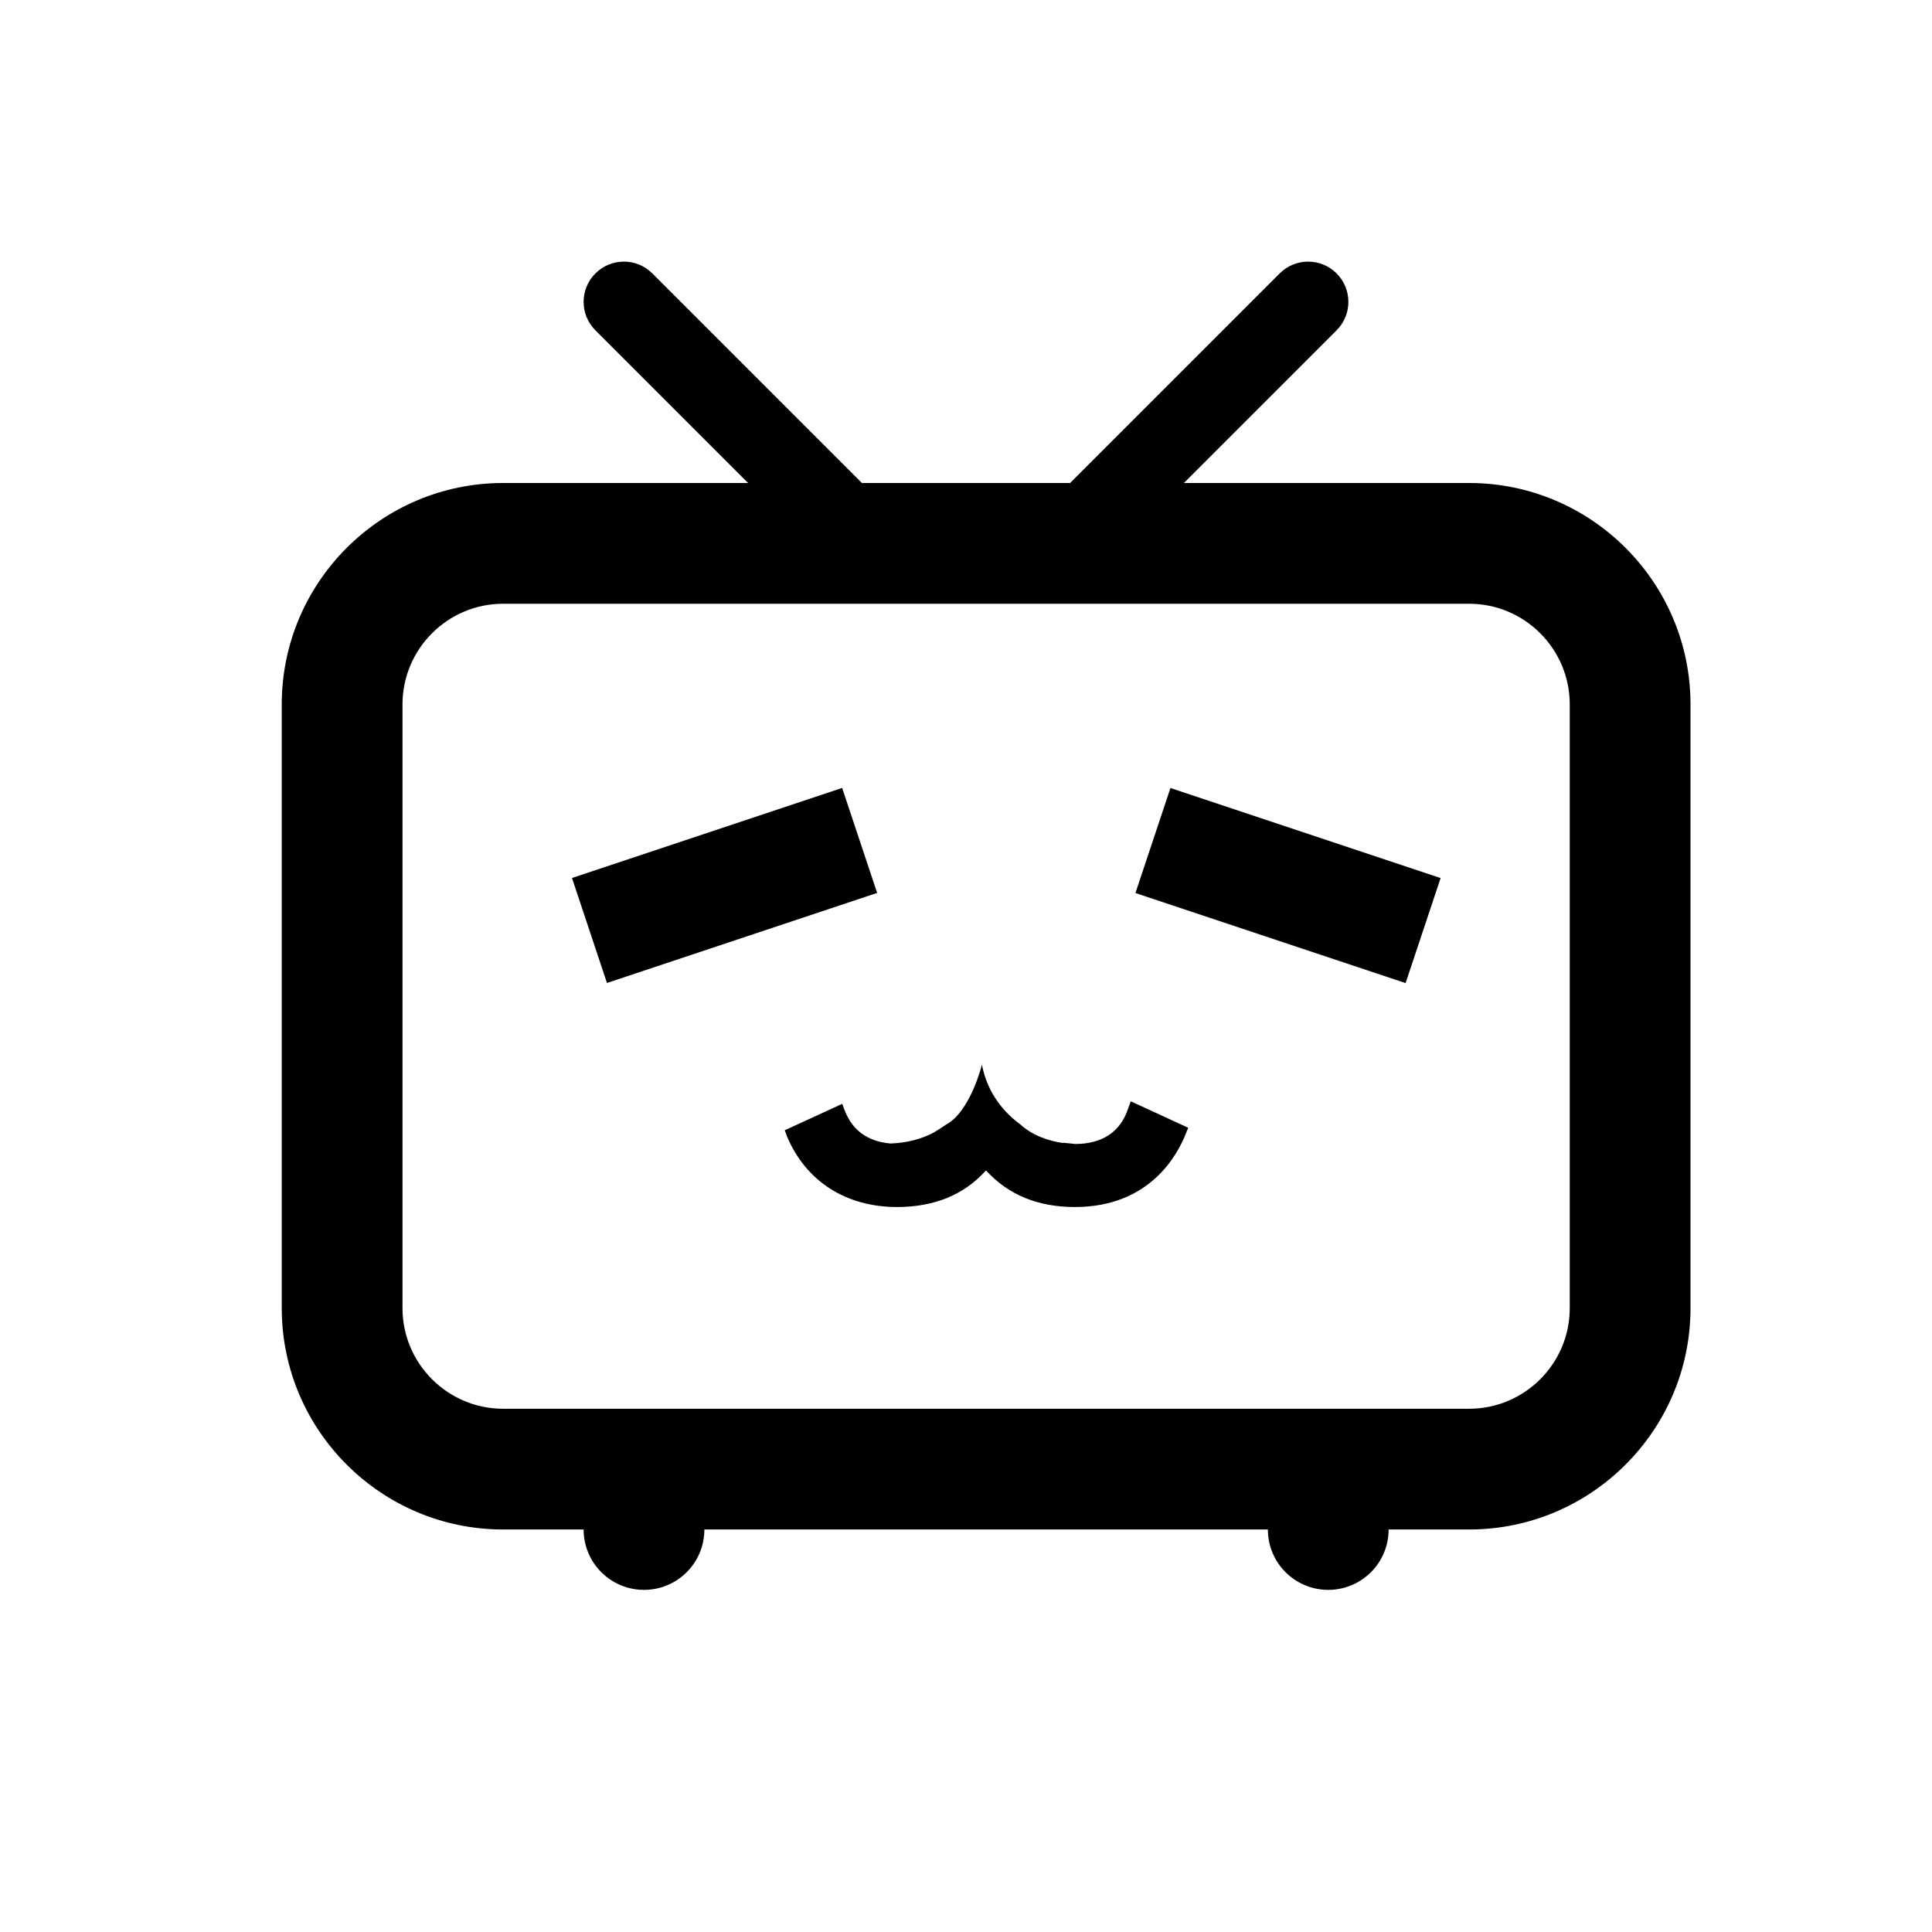
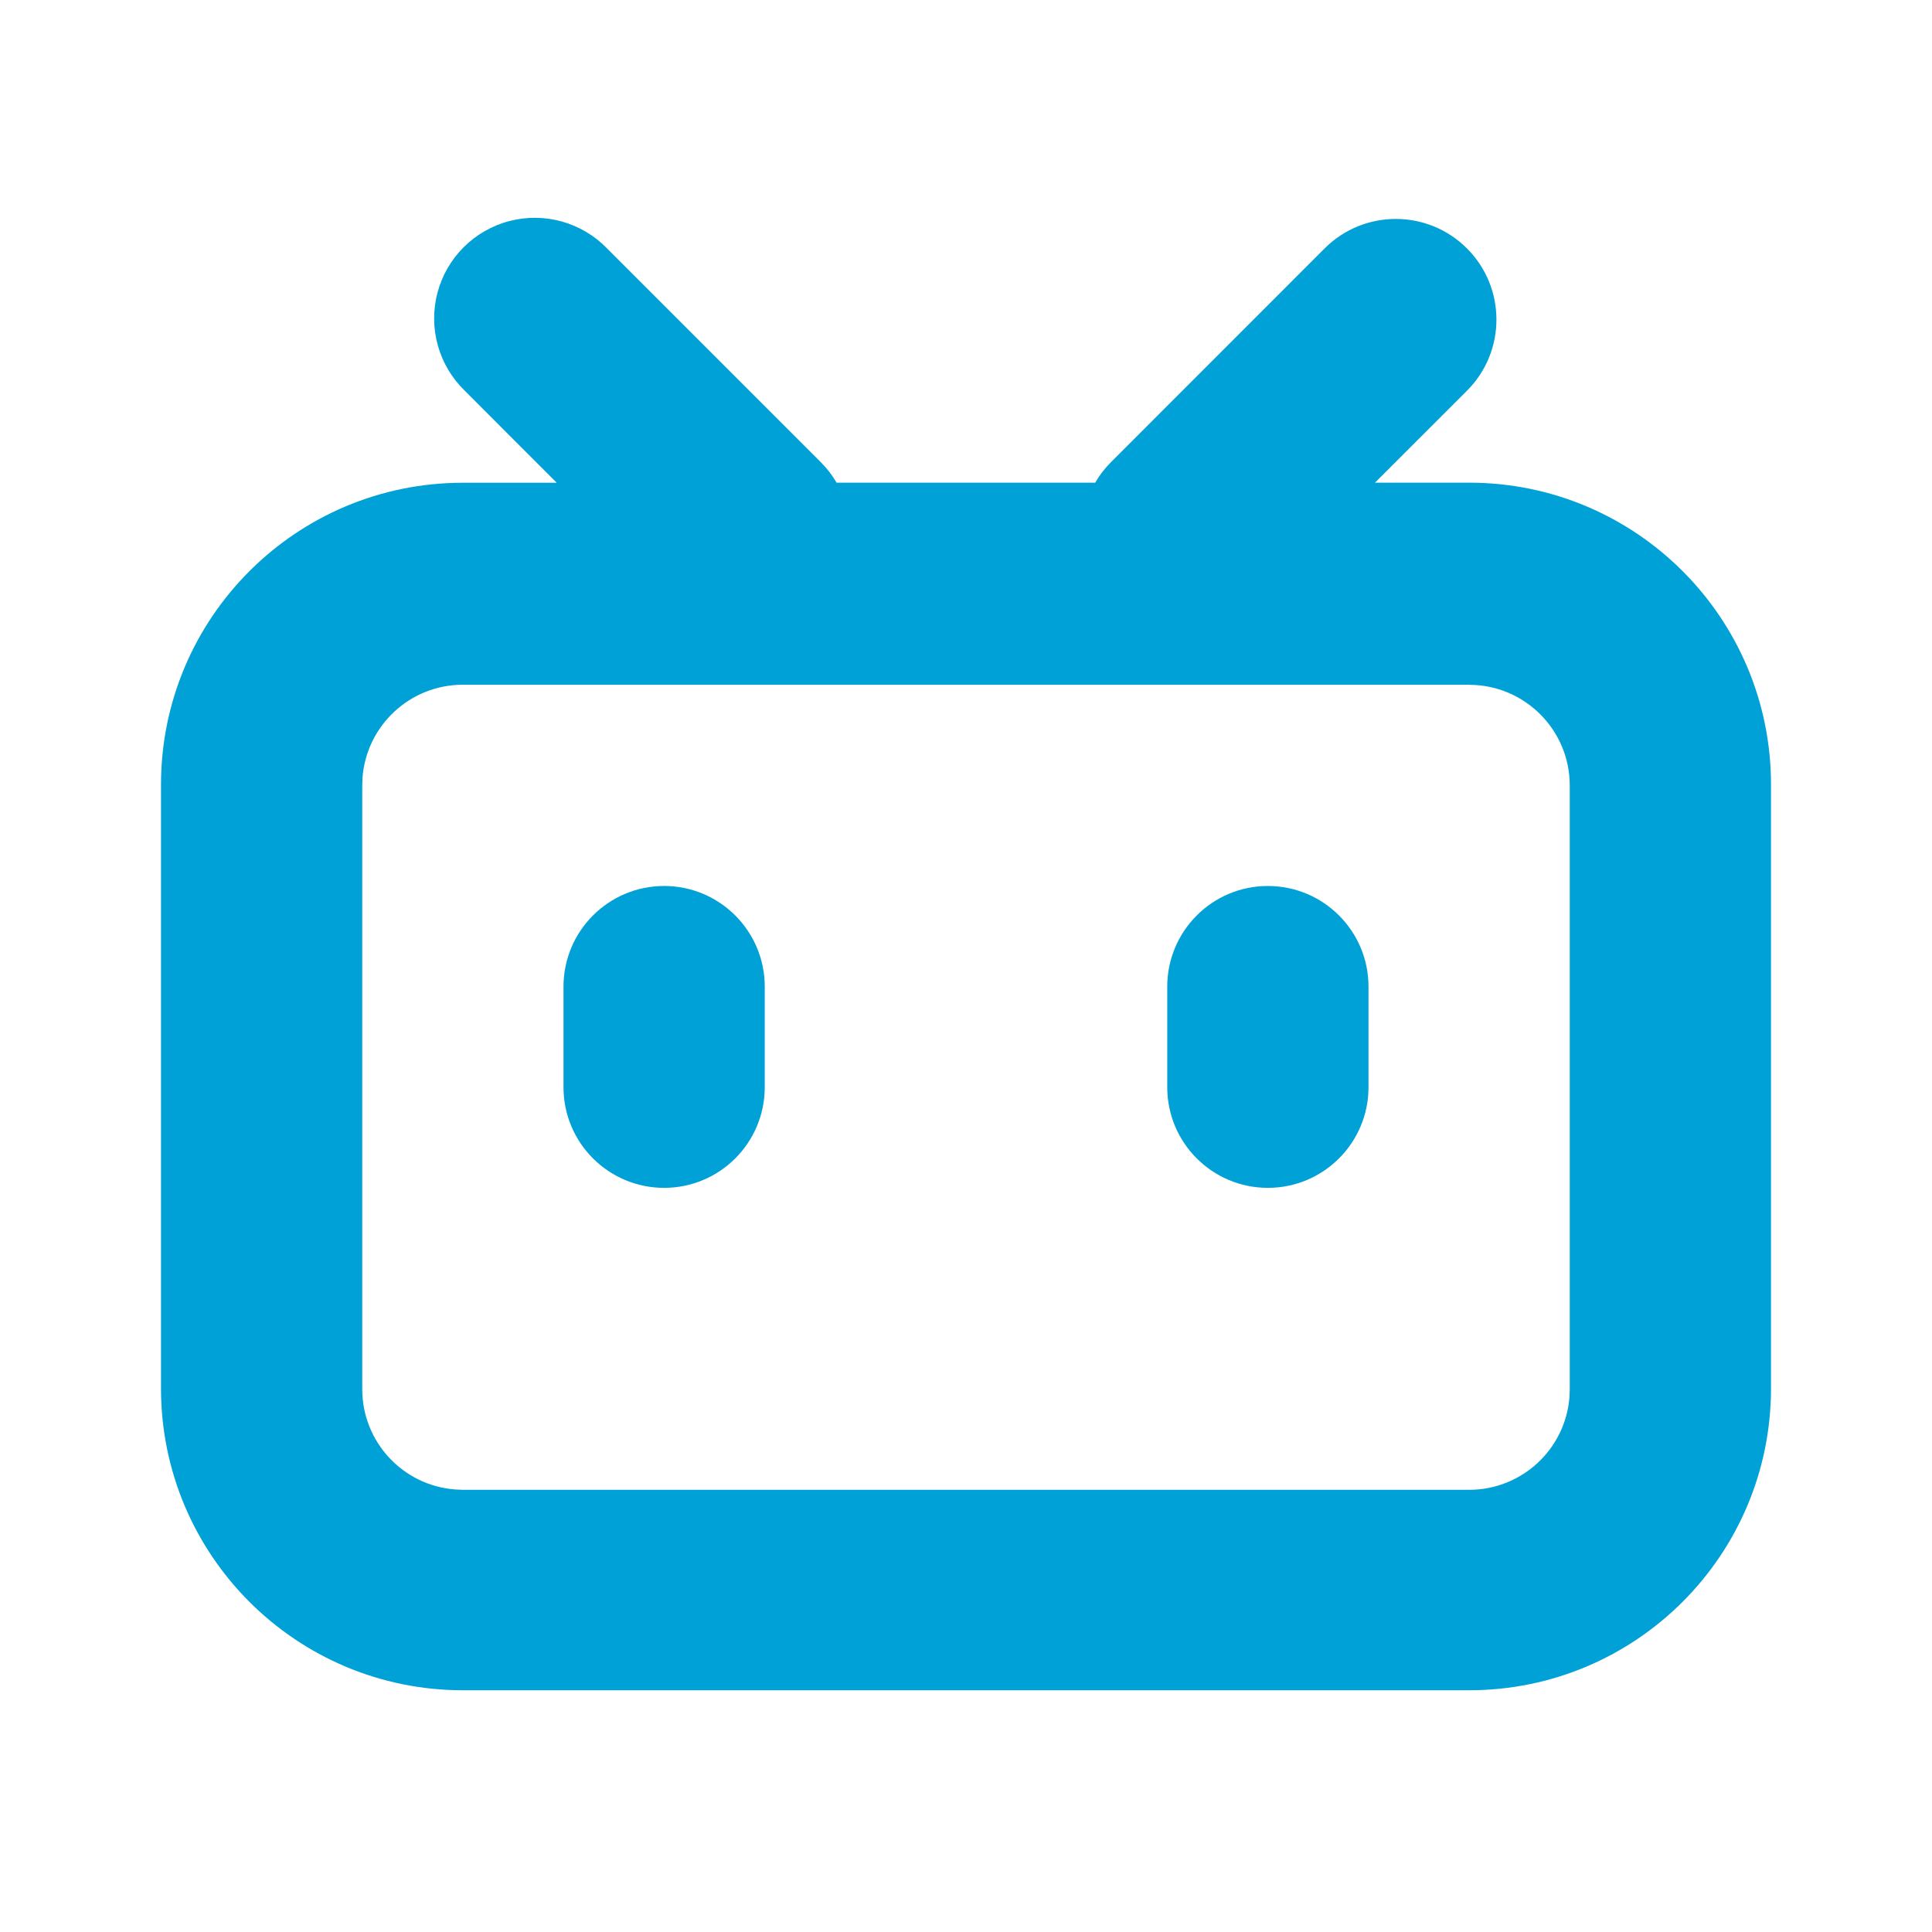
- <svg xmlns="http://www.w3.org/2000/svg" viewBox="0,0,256,256" width="64" height="64" fill-rule="nonzero">
-   <g fill="#000000" fill-rule="nonzero" stroke="none" stroke-width="1" stroke-linecap="butt" stroke-linejoin="miter" stroke-miterlimit="10" stroke-dasharray="" stroke-dashoffset="0" font-family="none" font-weight="none" font-size="none" text-anchor="none" style="mix-blend-mode: normal">
-     <g transform="scale(5.33333,5.33333)">
-       <path d="M36.5,12h-7.086l3.793,-3.793c0.391,-0.391 0.391,-1.023 0,-1.414c-0.391,-0.391 -1.023,-0.391 -1.414,0l-5.207,5.207h-5.172l-5.207,-5.207c-0.391,-0.391 -1.023,-0.391 -1.414,0c-0.391,0.391 -0.391,1.023 0,1.414l3.793,3.793h-6.086c-3.033,0 -5.5,2.467 -5.5,5.5v15c0,3.033 2.467,5.5 5.5,5.5h2c0,0.829 0.671,1.5 1.5,1.5c0.829,0 1.5,-0.671 1.5,-1.5h14c0,0.829 0.671,1.5 1.5,1.5c0.829,0 1.5,-0.671 1.5,-1.5h2c3.033,0 5.5,-2.467 5.5,-5.5v-15c0,-3.033 -2.467,-5.5 -5.5,-5.5zM39,32.5c0,1.378 -1.122,2.5 -2.5,2.5h-24c-1.378,0 -2.5,-1.122 -2.5,-2.5v-15c0,-1.378 1.122,-2.5 2.5,-2.5h24c1.378,0 2.5,1.122 2.5,2.5z" />
-       <rect x="-12.129" y="33.778" transform="rotate(-71.567)" width="2.75" height="7.075" />
-       <rect x="6.585" y="25.187" transform="rotate(-18.432)" width="7.075" height="2.75" />
-       <path d="M28.033,27.526c-0.189,0.593 -0.644,0.896 -1.326,0.896c-0.076,-0.013 -0.139,-0.013 -0.24,-0.025c-0.013,0 -0.05,-0.013 -0.063,0c-0.341,-0.05 -0.745,-0.177 -1.061,-0.467c-0.366,-0.265 -0.808,-0.745 -0.947,-1.477c0,0 -0.29,1.174 -0.896,1.49c-0.076,0.05 -0.164,0.114 -0.253,0.164l-0.038,0.025c-0.303,0.164 -0.682,0.265 -1.086,0.278c-0.568,-0.051 -0.947,-0.328 -1.136,-0.821l-0.063,-0.164l-1.427,0.656l0.05,0.139c0.467,1.124 1.465,1.768 2.74,1.768c0.922,0 1.667,-0.303 2.209,-0.909c0.556,0.606 1.288,0.909 2.209,0.909c1.856,0 2.55,-1.288 2.765,-1.843l0.051,-0.126l-1.427,-0.657z" />
-     </g>
-   </g>
+ <svg xmlns="http://www.w3.org/2000/svg" width="64" height="64" viewBox="0 0 24 24" fill="#00A1D6">
+   <path d="M18.223 3.086a1.25 1.25 0 0 1 0 1.768L17.08 5.996h1.17A3.75 3.75 0 0 1 22 9.747v7.5a3.75 3.75 0 0 1-3.75 3.75H5.75A3.75 3.75 0 0 1 2 17.247v-7.5a3.75 3.75 0 0 1 3.75-3.75h1.166L5.775 4.855a1.25 1.25 0 1 1 1.767-1.768l2.652 2.652c.079.079.145.165.198.257h3.213c.053-.092.12-.18.199-.258l2.651-2.652a1.25 1.25 0 0 1 1.768 0zm.027 5.42H5.75a1.25 1.25 0 0 0-1.247 1.157l-.003.094v7.5c0 .659.51 1.199 1.157 1.246l.093.004h12.5a1.25 1.25 0 0 0 1.247-1.157l.003-.093v-7.5c0-.69-.56-1.25-1.25-1.25zm-10 2.5c.69 0 1.25.56 1.25 1.25v1.25a1.25 1.25 0 1 1-2.5 0v-1.25c0-.69.56-1.25 1.25-1.25zm7.5 0c.69 0 1.25.56 1.25 1.25v1.25a1.25 1.25 0 1 1-2.5 0v-1.25c0-.69.56-1.25 1.25-1.25z" />
</svg>
